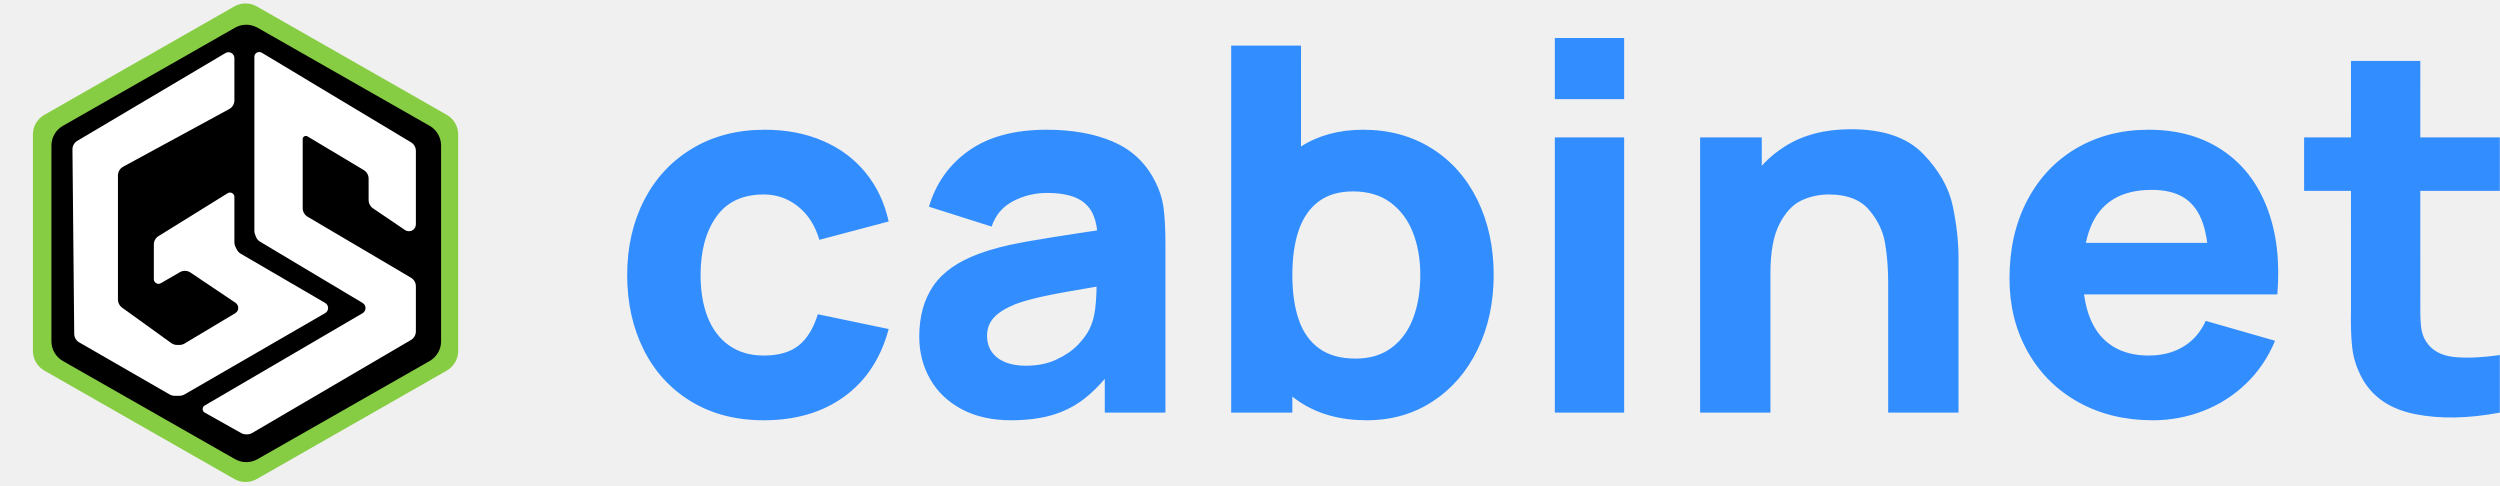
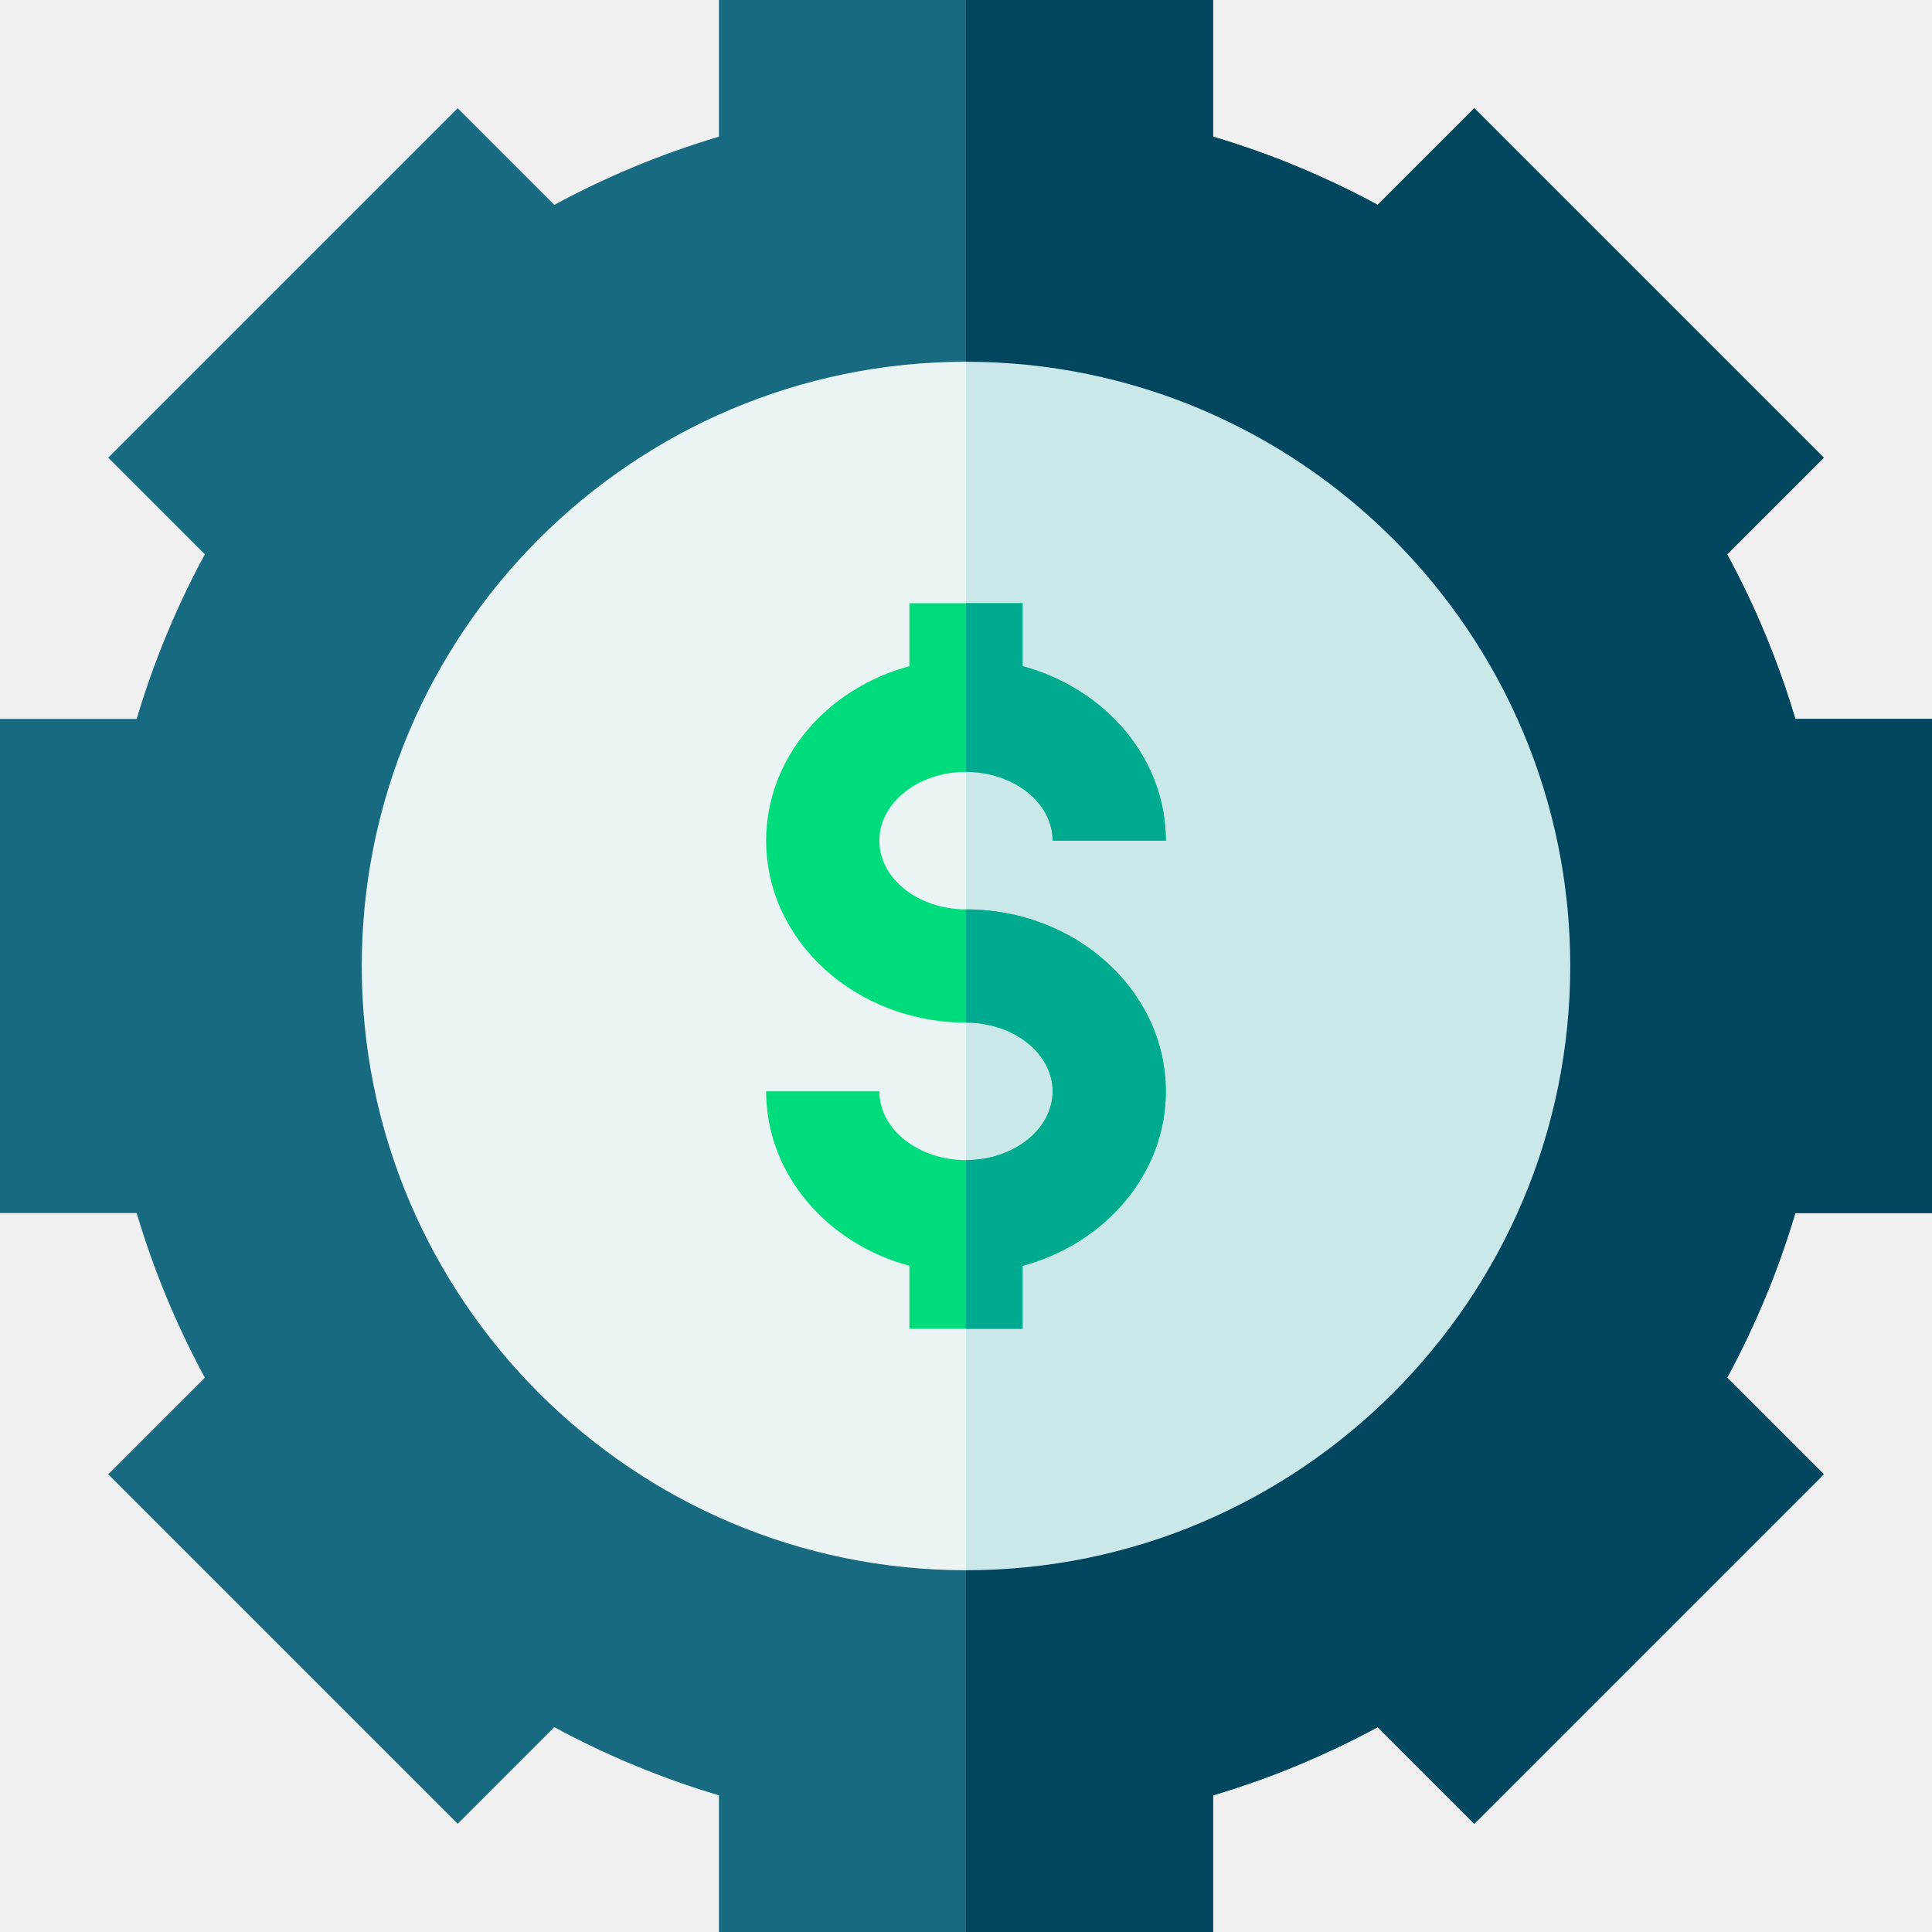
- <svg xmlns="http://www.w3.org/2000/svg" width="103" height="20" viewBox="0 0 103 20" fill="none">
-   <path fill-rule="evenodd" clip-rule="evenodd" d="M66.915 4.085V1.565H64.059V4.085H66.915ZM56.311 17.315C57.333 17.315 58.241 17.054 59.035 16.533C59.83 16.011 60.446 15.296 60.883 14.386C61.321 13.476 61.54 12.457 61.54 11.33C61.54 10.182 61.317 9.153 60.873 8.243C60.428 7.333 59.798 6.622 58.983 6.112C58.167 5.601 57.228 5.345 56.164 5.345C55.174 5.345 54.32 5.575 53.601 6.035L53.602 1.88H50.725V17H53.245L53.244 16.34L53.299 16.383L53.523 16.543C54.289 17.058 55.219 17.315 56.311 17.315ZM31.468 17.315C32.784 17.315 33.89 16.989 34.786 16.338C35.682 15.688 36.291 14.76 36.613 13.556L33.694 12.947C33.519 13.521 33.258 13.948 32.912 14.228C32.565 14.508 32.084 14.648 31.468 14.648C30.908 14.648 30.432 14.51 30.04 14.233C29.648 13.957 29.354 13.57 29.158 13.073C28.962 12.576 28.864 11.995 28.864 11.33C28.864 10.336 29.081 9.534 29.515 8.925C29.949 8.316 30.6 8.012 31.468 8.012C32 8.012 32.472 8.178 32.886 8.511C33.298 8.843 33.589 9.3 33.757 9.881L36.613 9.125C36.445 8.355 36.128 7.685 35.663 7.114C35.197 6.544 34.609 6.106 33.899 5.802C33.188 5.497 32.392 5.345 31.51 5.345C30.376 5.345 29.38 5.602 28.523 6.117C27.665 6.631 27.004 7.342 26.538 8.248C26.073 9.155 25.84 10.182 25.84 11.33C25.84 12.471 26.066 13.495 26.517 14.401C26.969 15.308 27.62 16.02 28.47 16.538C29.321 17.056 30.32 17.315 31.468 17.315ZM41.653 17.315C42.304 17.315 42.876 17.241 43.37 17.095C43.863 16.948 44.309 16.716 44.708 16.401C44.974 16.192 45.236 15.936 45.492 15.636L45.516 15.608L45.517 17H48.016V10.07C48.016 9.447 47.99 8.941 47.937 8.553C47.885 8.164 47.757 7.781 47.554 7.403C47.176 6.682 46.607 6.159 45.848 5.833C45.088 5.508 44.18 5.345 43.123 5.345C41.807 5.345 40.743 5.628 39.931 6.196C39.119 6.763 38.566 7.536 38.272 8.516L40.855 9.335C41.016 8.859 41.313 8.509 41.747 8.285C42.181 8.061 42.64 7.949 43.123 7.949C43.627 7.949 44.033 8.017 44.341 8.154C44.649 8.29 44.873 8.502 45.013 8.789C45.106 8.98 45.168 9.209 45.2 9.475L45.201 9.493L44.847 9.545C43.805 9.701 42.972 9.834 42.347 9.945L42.146 9.981C41.439 10.11 40.841 10.266 40.351 10.448C39.469 10.77 38.835 11.214 38.45 11.781C38.065 12.348 37.873 13.045 37.873 13.871C37.873 14.508 38.022 15.089 38.319 15.614C38.617 16.139 39.051 16.554 39.621 16.858C40.192 17.163 40.869 17.315 41.653 17.315ZM41.411 14.921C41.649 15.019 41.933 15.068 42.262 15.068C42.745 15.068 43.168 14.982 43.532 14.811C43.896 14.639 44.189 14.438 44.409 14.207C44.63 13.976 44.789 13.759 44.887 13.556C45.006 13.318 45.085 13.036 45.123 12.711L45.155 12.379C45.164 12.266 45.17 12.151 45.174 12.034L45.178 11.809L45.034 11.834C44.11 11.988 43.424 12.114 42.976 12.212C42.528 12.31 42.15 12.415 41.842 12.527C41.429 12.695 41.13 12.882 40.944 13.089C40.759 13.295 40.666 13.542 40.666 13.829C40.666 14.088 40.731 14.31 40.86 14.496C40.99 14.681 41.173 14.823 41.411 14.921ZM54.347 14.354C54.732 14.634 55.233 14.774 55.849 14.774C56.444 14.774 56.941 14.623 57.34 14.322C57.739 14.021 58.034 13.612 58.227 13.094C58.419 12.576 58.516 11.988 58.516 11.33C58.516 10.679 58.414 10.095 58.211 9.576C58.008 9.059 57.7 8.647 57.287 8.343C56.874 8.038 56.36 7.886 55.744 7.886C55.163 7.886 54.687 8.028 54.316 8.311C53.945 8.595 53.673 8.992 53.502 9.503C53.33 10.014 53.245 10.623 53.245 11.33C53.245 12.044 53.332 12.656 53.507 13.168C53.682 13.678 53.962 14.074 54.347 14.354ZM64.059 5.66H66.915V17H64.059V5.66ZM72.942 17V11.246C72.942 10.378 73.067 9.704 73.315 9.225C73.564 8.745 73.865 8.423 74.218 8.259C74.572 8.094 74.951 8.012 75.357 8.012C76.092 8.012 76.64 8.222 77.001 8.642C77.361 9.062 77.583 9.524 77.667 10.028C77.751 10.532 77.793 11.071 77.793 11.645V17H80.691V10.637C80.691 9.965 80.613 9.251 80.455 8.495C80.298 7.739 79.892 7.021 79.237 6.343C78.583 5.663 77.59 5.324 76.26 5.324C75.189 5.324 74.281 5.56 73.536 6.033C73.204 6.243 72.91 6.483 72.653 6.754L72.585 6.83L72.585 5.66H70.044V17H72.942ZM93.401 8.553C93.797 9.578 93.939 10.77 93.826 12.128H92.451H85.864L85.871 12.18C85.921 12.532 86.004 12.849 86.12 13.131C86.323 13.624 86.627 14.001 87.033 14.259C87.439 14.518 87.936 14.648 88.524 14.648C89.077 14.648 89.555 14.525 89.957 14.28C90.36 14.036 90.666 13.682 90.876 13.22L93.732 14.039C93.452 14.718 93.056 15.304 92.546 15.798C92.034 16.291 91.447 16.668 90.781 16.927C90.117 17.186 89.42 17.315 88.692 17.315C87.544 17.315 86.524 17.067 85.631 16.57C84.739 16.073 84.042 15.38 83.542 14.491C83.041 13.601 82.791 12.597 82.791 11.477C82.791 10.259 83.034 9.186 83.521 8.259C84.007 7.331 84.684 6.614 85.552 6.106C86.421 5.599 87.411 5.345 88.524 5.345C89.7 5.345 90.708 5.623 91.548 6.18C92.388 6.736 93.006 7.527 93.401 8.553ZM90.938 10.007H85.937L85.986 9.8C86.005 9.727 86.026 9.657 86.048 9.588L86.12 9.387C86.323 8.87 86.634 8.479 87.054 8.217C87.474 7.954 88.006 7.823 88.65 7.823C89.21 7.823 89.662 7.935 90.004 8.159C90.347 8.383 90.6 8.731 90.76 9.204C90.821 9.381 90.87 9.58 90.908 9.8L90.938 10.007ZM102.993 17C101.691 17.245 100.529 17.266 99.507 17.063C98.485 16.86 97.757 16.37 97.323 15.593C97.106 15.194 96.971 14.788 96.918 14.375L96.898 14.19C96.861 13.804 96.849 13.323 96.861 12.748L96.86 7.865H94.929V5.66H96.86L96.861 2.51H99.717L99.716 5.66H102.993V7.865H99.716L99.717 12.338C99.71 12.793 99.719 13.152 99.743 13.414C99.767 13.677 99.836 13.892 99.948 14.06C100.179 14.424 100.546 14.637 101.05 14.7C101.554 14.764 102.202 14.739 102.993 14.627V17Z" fill="#328EFF" />
-   <path fill-rule="evenodd" clip-rule="evenodd" d="M9.653 0.265C9.941 0.101 10.293 0.101 10.581 0.265L18.407 4.731C18.698 4.897 18.878 5.207 18.878 5.543V14.457C18.878 14.793 18.698 15.103 18.407 15.269L10.581 19.735C10.293 19.899 9.941 19.899 9.653 19.735L1.827 15.269C1.536 15.103 1.355 14.793 1.355 14.457V5.543C1.355 5.207 1.536 4.897 1.827 4.731L9.653 0.265Z" fill="#87CD44" />
-   <path fill-rule="evenodd" clip-rule="evenodd" d="M9.683 1.141C9.97 0.978 10.322 0.978 10.61 1.141L17.701 5.184C17.993 5.35 18.173 5.661 18.173 5.997V14.062C18.173 14.398 17.993 14.708 17.701 14.874L10.61 18.917C10.322 19.081 9.97 19.081 9.683 18.917L2.591 14.874C2.299 14.708 2.119 14.398 2.119 14.062V5.997C2.119 5.661 2.299 5.35 2.591 5.184L9.683 1.141Z" fill="black" />
-   <path fill-rule="evenodd" clip-rule="evenodd" d="M8.36 16.792C8.329 16.87 8.361 16.958 8.434 16.999L9.936 17.842C9.997 17.877 10.066 17.895 10.136 17.895H10.183C10.256 17.895 10.328 17.875 10.39 17.839L16.932 14.006C17.058 13.933 17.134 13.798 17.134 13.653V11.794C17.134 11.649 17.058 11.515 16.933 11.442L12.672 8.929C12.547 8.855 12.471 8.721 12.471 8.576V5.731C12.471 5.683 12.496 5.64 12.537 5.617C12.578 5.594 12.628 5.595 12.668 5.619L14.988 7.008C15.112 7.082 15.187 7.216 15.187 7.36V8.244C15.187 8.38 15.254 8.507 15.367 8.583L16.686 9.477C16.782 9.543 16.909 9.543 17.006 9.479C17.086 9.426 17.134 9.336 17.134 9.239V6.216C17.134 6.072 17.059 5.939 16.936 5.865L10.784 2.171C10.717 2.131 10.633 2.133 10.569 2.176C10.513 2.214 10.48 2.276 10.48 2.343V9.509C10.48 9.559 10.489 9.61 10.508 9.657L10.546 9.757C10.579 9.842 10.64 9.913 10.718 9.96L14.941 12.482C15.015 12.527 15.06 12.606 15.06 12.693C15.06 12.78 15.014 12.86 14.939 12.904L8.431 16.708C8.399 16.727 8.373 16.757 8.36 16.792Z" fill="white" />
-   <path fill-rule="evenodd" clip-rule="evenodd" d="M9.476 7.933C9.576 7.933 9.657 8.014 9.657 8.114V9.988C9.657 10.053 9.673 10.118 9.703 10.176L9.761 10.288C9.797 10.356 9.851 10.414 9.918 10.453L13.398 12.481C13.472 12.525 13.518 12.604 13.518 12.691C13.518 12.777 13.472 12.857 13.397 12.9L7.601 16.251C7.539 16.287 7.468 16.306 7.396 16.306H7.192C7.12 16.306 7.05 16.287 6.987 16.251L3.263 14.106C3.137 14.034 3.059 13.901 3.058 13.756L2.985 6.158C2.983 6.012 3.06 5.877 3.185 5.802L9.29 2.185C9.372 2.136 9.474 2.14 9.553 2.195C9.618 2.24 9.657 2.315 9.657 2.394V4.135C9.657 4.285 9.575 4.423 9.443 4.494L5.072 6.869C4.992 6.913 4.929 6.982 4.893 7.066C4.87 7.117 4.859 7.172 4.859 7.228V12.342C4.859 12.473 4.922 12.597 5.029 12.674L7.056 14.134C7.126 14.185 7.209 14.212 7.295 14.212H7.393C7.467 14.212 7.54 14.192 7.603 14.154L9.692 12.904C9.769 12.858 9.816 12.776 9.816 12.687C9.816 12.602 9.774 12.523 9.704 12.476L7.847 11.228C7.78 11.183 7.7 11.159 7.619 11.159H7.616C7.544 11.159 7.473 11.178 7.411 11.214L6.627 11.668C6.58 11.695 6.523 11.701 6.471 11.684C6.392 11.658 6.338 11.584 6.338 11.501V10.075C6.338 9.933 6.411 9.802 6.531 9.727L9.38 7.96C9.409 7.942 9.442 7.933 9.476 7.933Z" fill="white" />
+ <svg xmlns="http://www.w3.org/2000/svg" id="Capa_1" enable-background="new 0 0 512 512" height="512" viewBox="0 0 512 512" width="512">
+   <g>
+     <path d="m475.78 321.48c-4.5 15.13-10.55 29.73-18.07 43.62l25.61 25.62-92.6 92.6-25.62-25.61c-13.89 7.52-28.49 13.57-43.62 18.07v36.22h-130.96v-36.22c-15.13-4.5-29.73-10.55-43.62-18.07l-25.62 25.61-92.6-92.6 25.61-25.62c-7.52-13.89-13.57-28.49-18.07-43.62h-36.22v-130.96h36.22c4.5-15.13 10.55-29.73 18.07-43.62l-25.61-25.62 92.6-92.6 25.62 25.61c13.89-7.52 28.49-13.57 43.62-18.07v-36.22h130.96v36.22c15.13 4.5 29.73 10.55 43.62 18.07l25.62-25.61 92.6 92.6-25.61 25.62c7.52 13.89 13.57 28.49 18.07 43.62h36.22v130.96z" fill="#186a81" />
+     <path d="m475.78 321.48c-4.5 15.13-10.55 29.73-18.07 43.62l25.61 25.62-92.6 92.6-25.62-25.61c-13.89 7.52-28.49 13.57-43.62 18.07v36.22h-65.48v-512h65.48v36.22c15.13 4.5 29.73 10.55 43.62 18.07l25.62-25.61 92.6 92.6-25.61 25.62c7.52 13.89 13.57 28.49 18.07 43.62h36.22v130.96z" fill="#00465f" />
+     <path d="m256 416.13c-88.3 0-160.13-71.83-160.13-160.13s71.83-160.13 160.13-160.13l35.843 157.89z" fill="#eaf4f4" />
+     <path d="m416.13 256c0 88.3-71.83 160.13-160.13 160.13v-320.26c88.3 0 160.13 71.83 160.13 160.13z" fill="#cae8ea" />
+     <path d="m308.96 289.22c0 21.84-16.04 40.33-37.96 46.23v16.7h-30v-16.7c-21.92-5.9-37.96-24.39-37.96-46.23h30c0 10.04 10.3 18.22 22.96 18.22s22.96-8.18 22.96-18.22c0-10.05-10.3-18.22-22.96-18.22-29.2 0-52.96-21.63-52.96-48.22 0-21.84 16.04-40.33 37.96-46.23v-16.7h30v16.7c21.92 5.9 37.96 24.39 37.96 46.23h-30c0-10.04-10.3-18.22-22.96-18.22s-22.96 8.18-22.96 18.22c0 10.05 10.3 18.22 22.96 18.22 29.2 0 52.96 21.63 52.96 48.22z" fill="#00dc7b" />
+     <g fill="#00aa8e">
+       <path d="m308.96 289.22c0 21.84-16.04 40.33-37.96 46.23v16.7h-15v-44.71c12.66 0 22.96-8.18 22.96-18.22 0-10.05-10.3-18.22-22.96-18.22v-30c29.2 0 52.96 21.63 52.96 48.22z" />
+       <path d="m256 204.56v-44.71h15v16.7c21.92 5.9 37.96 24.39 37.96 46.23h-30c0-10.04-10.3-18.22-22.96-18.22z" />
+     </g>
+   </g>
</svg>
